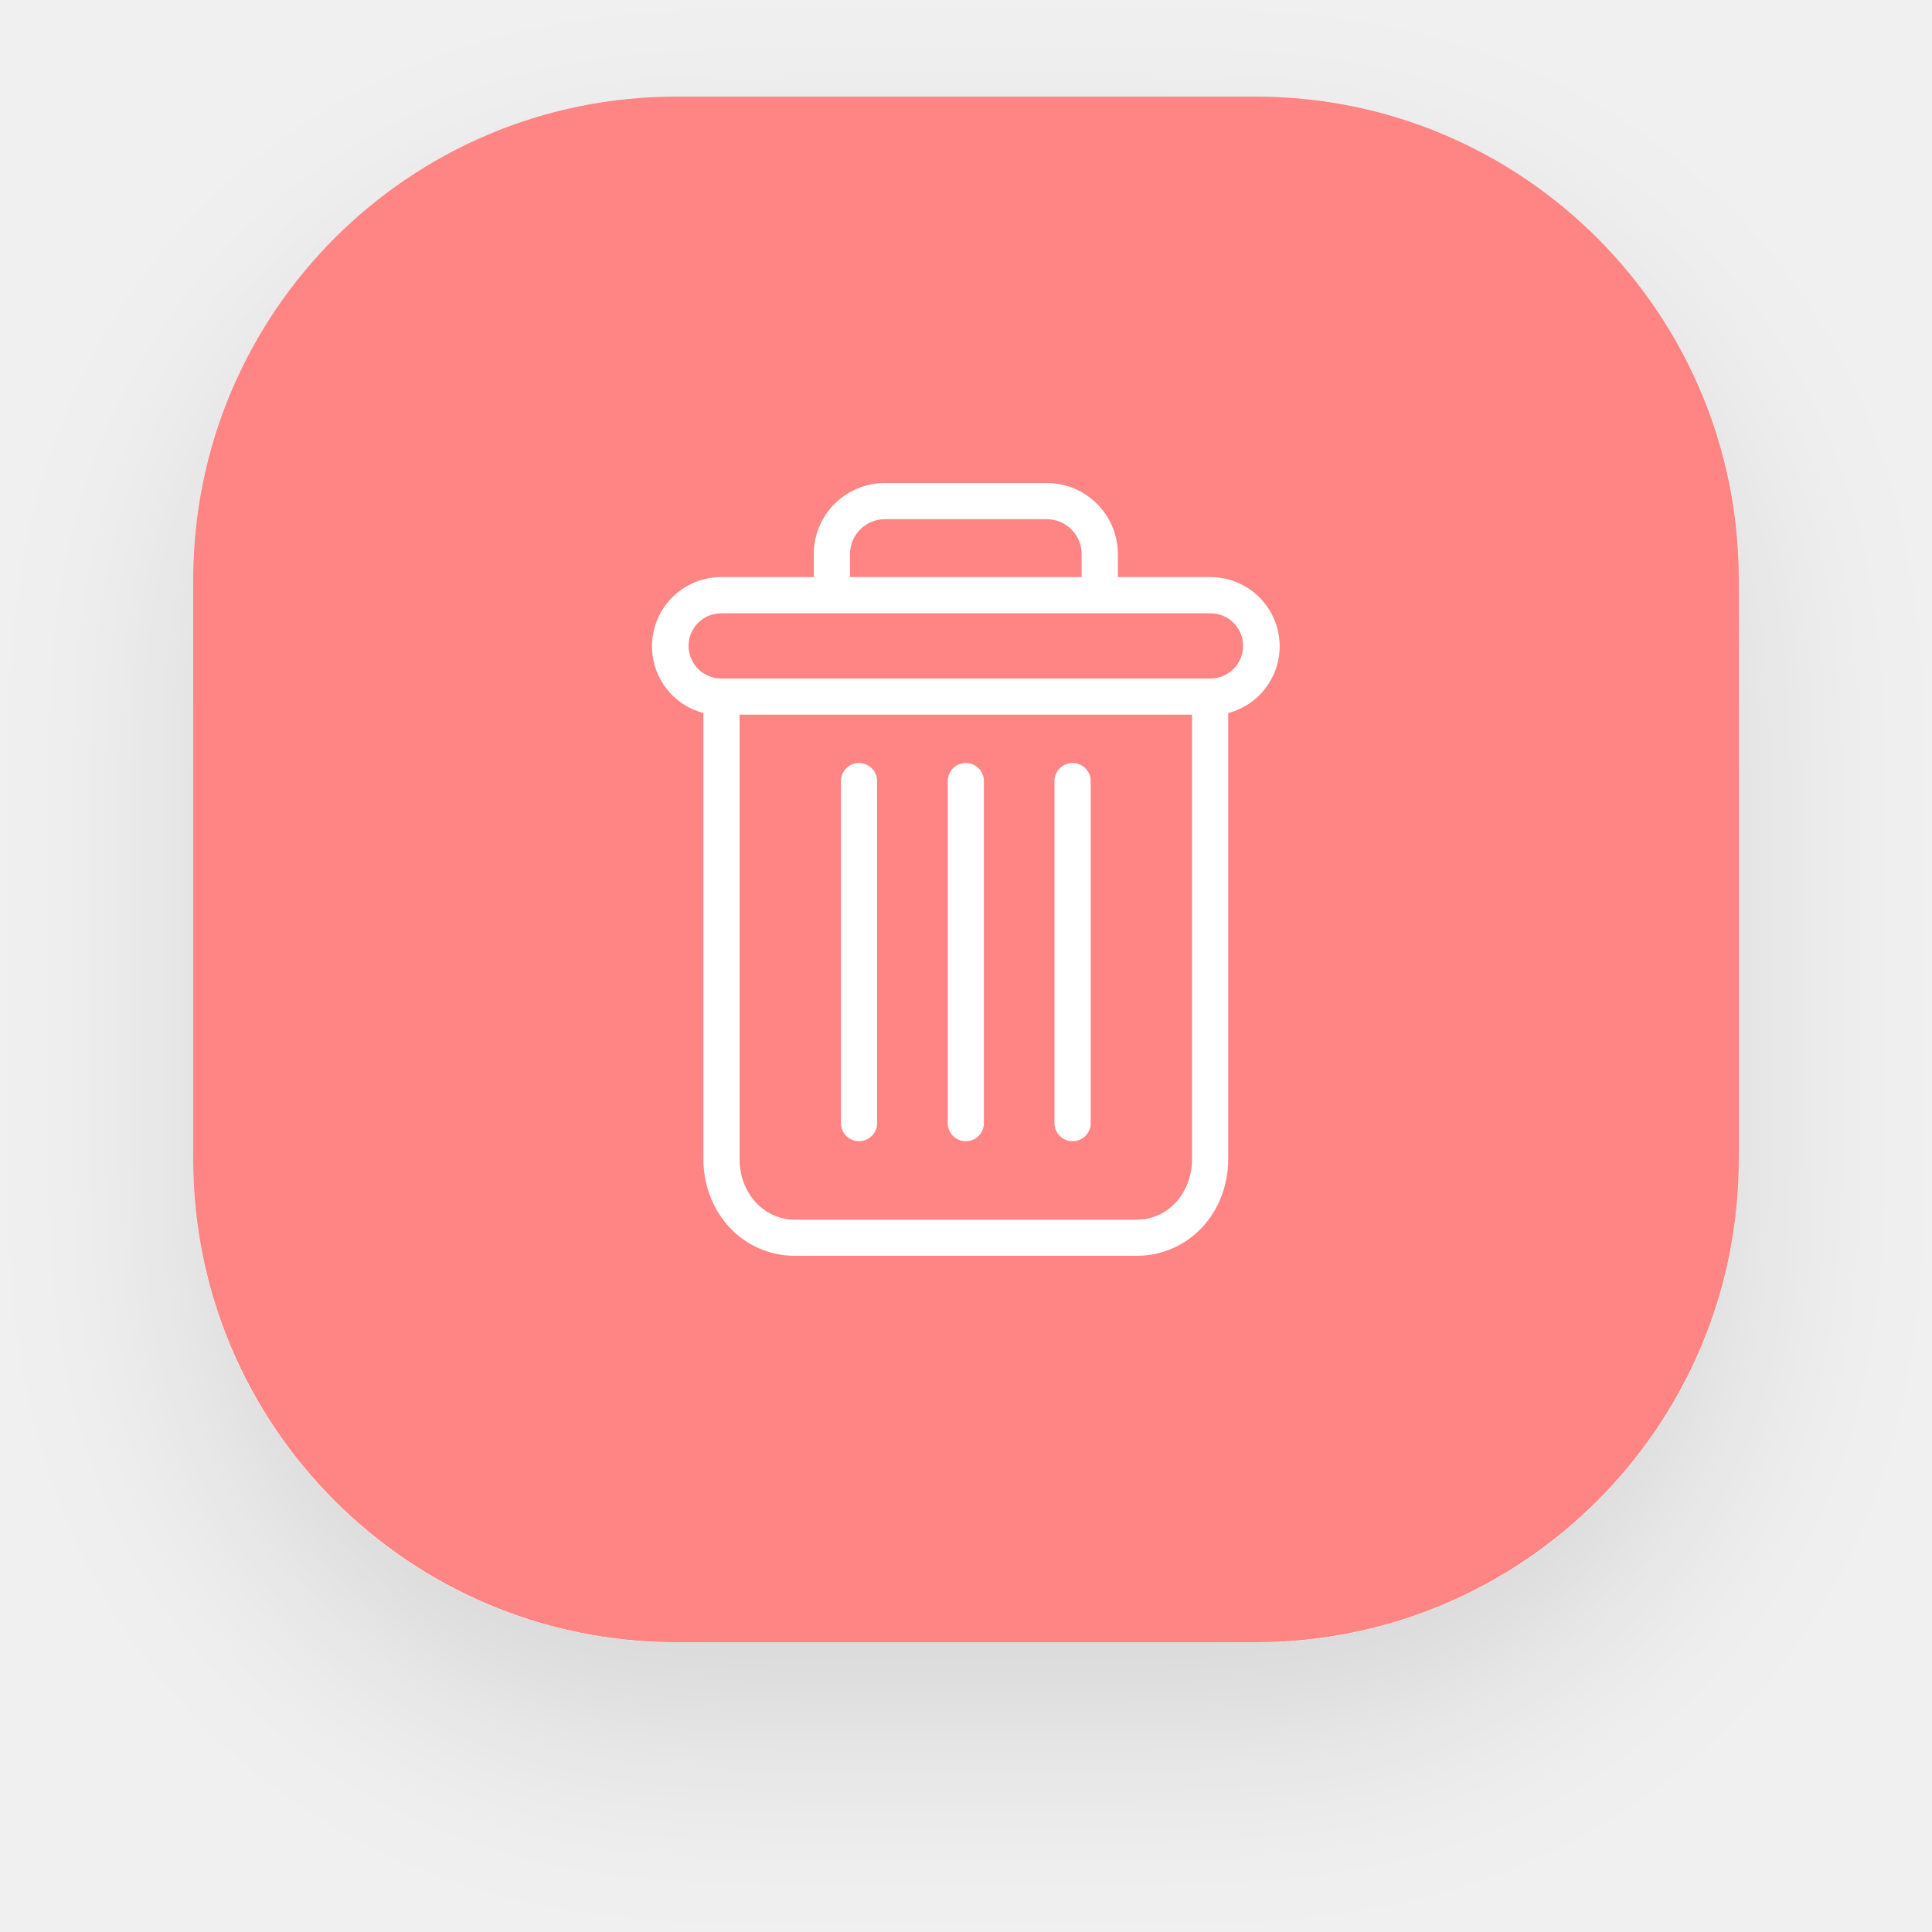
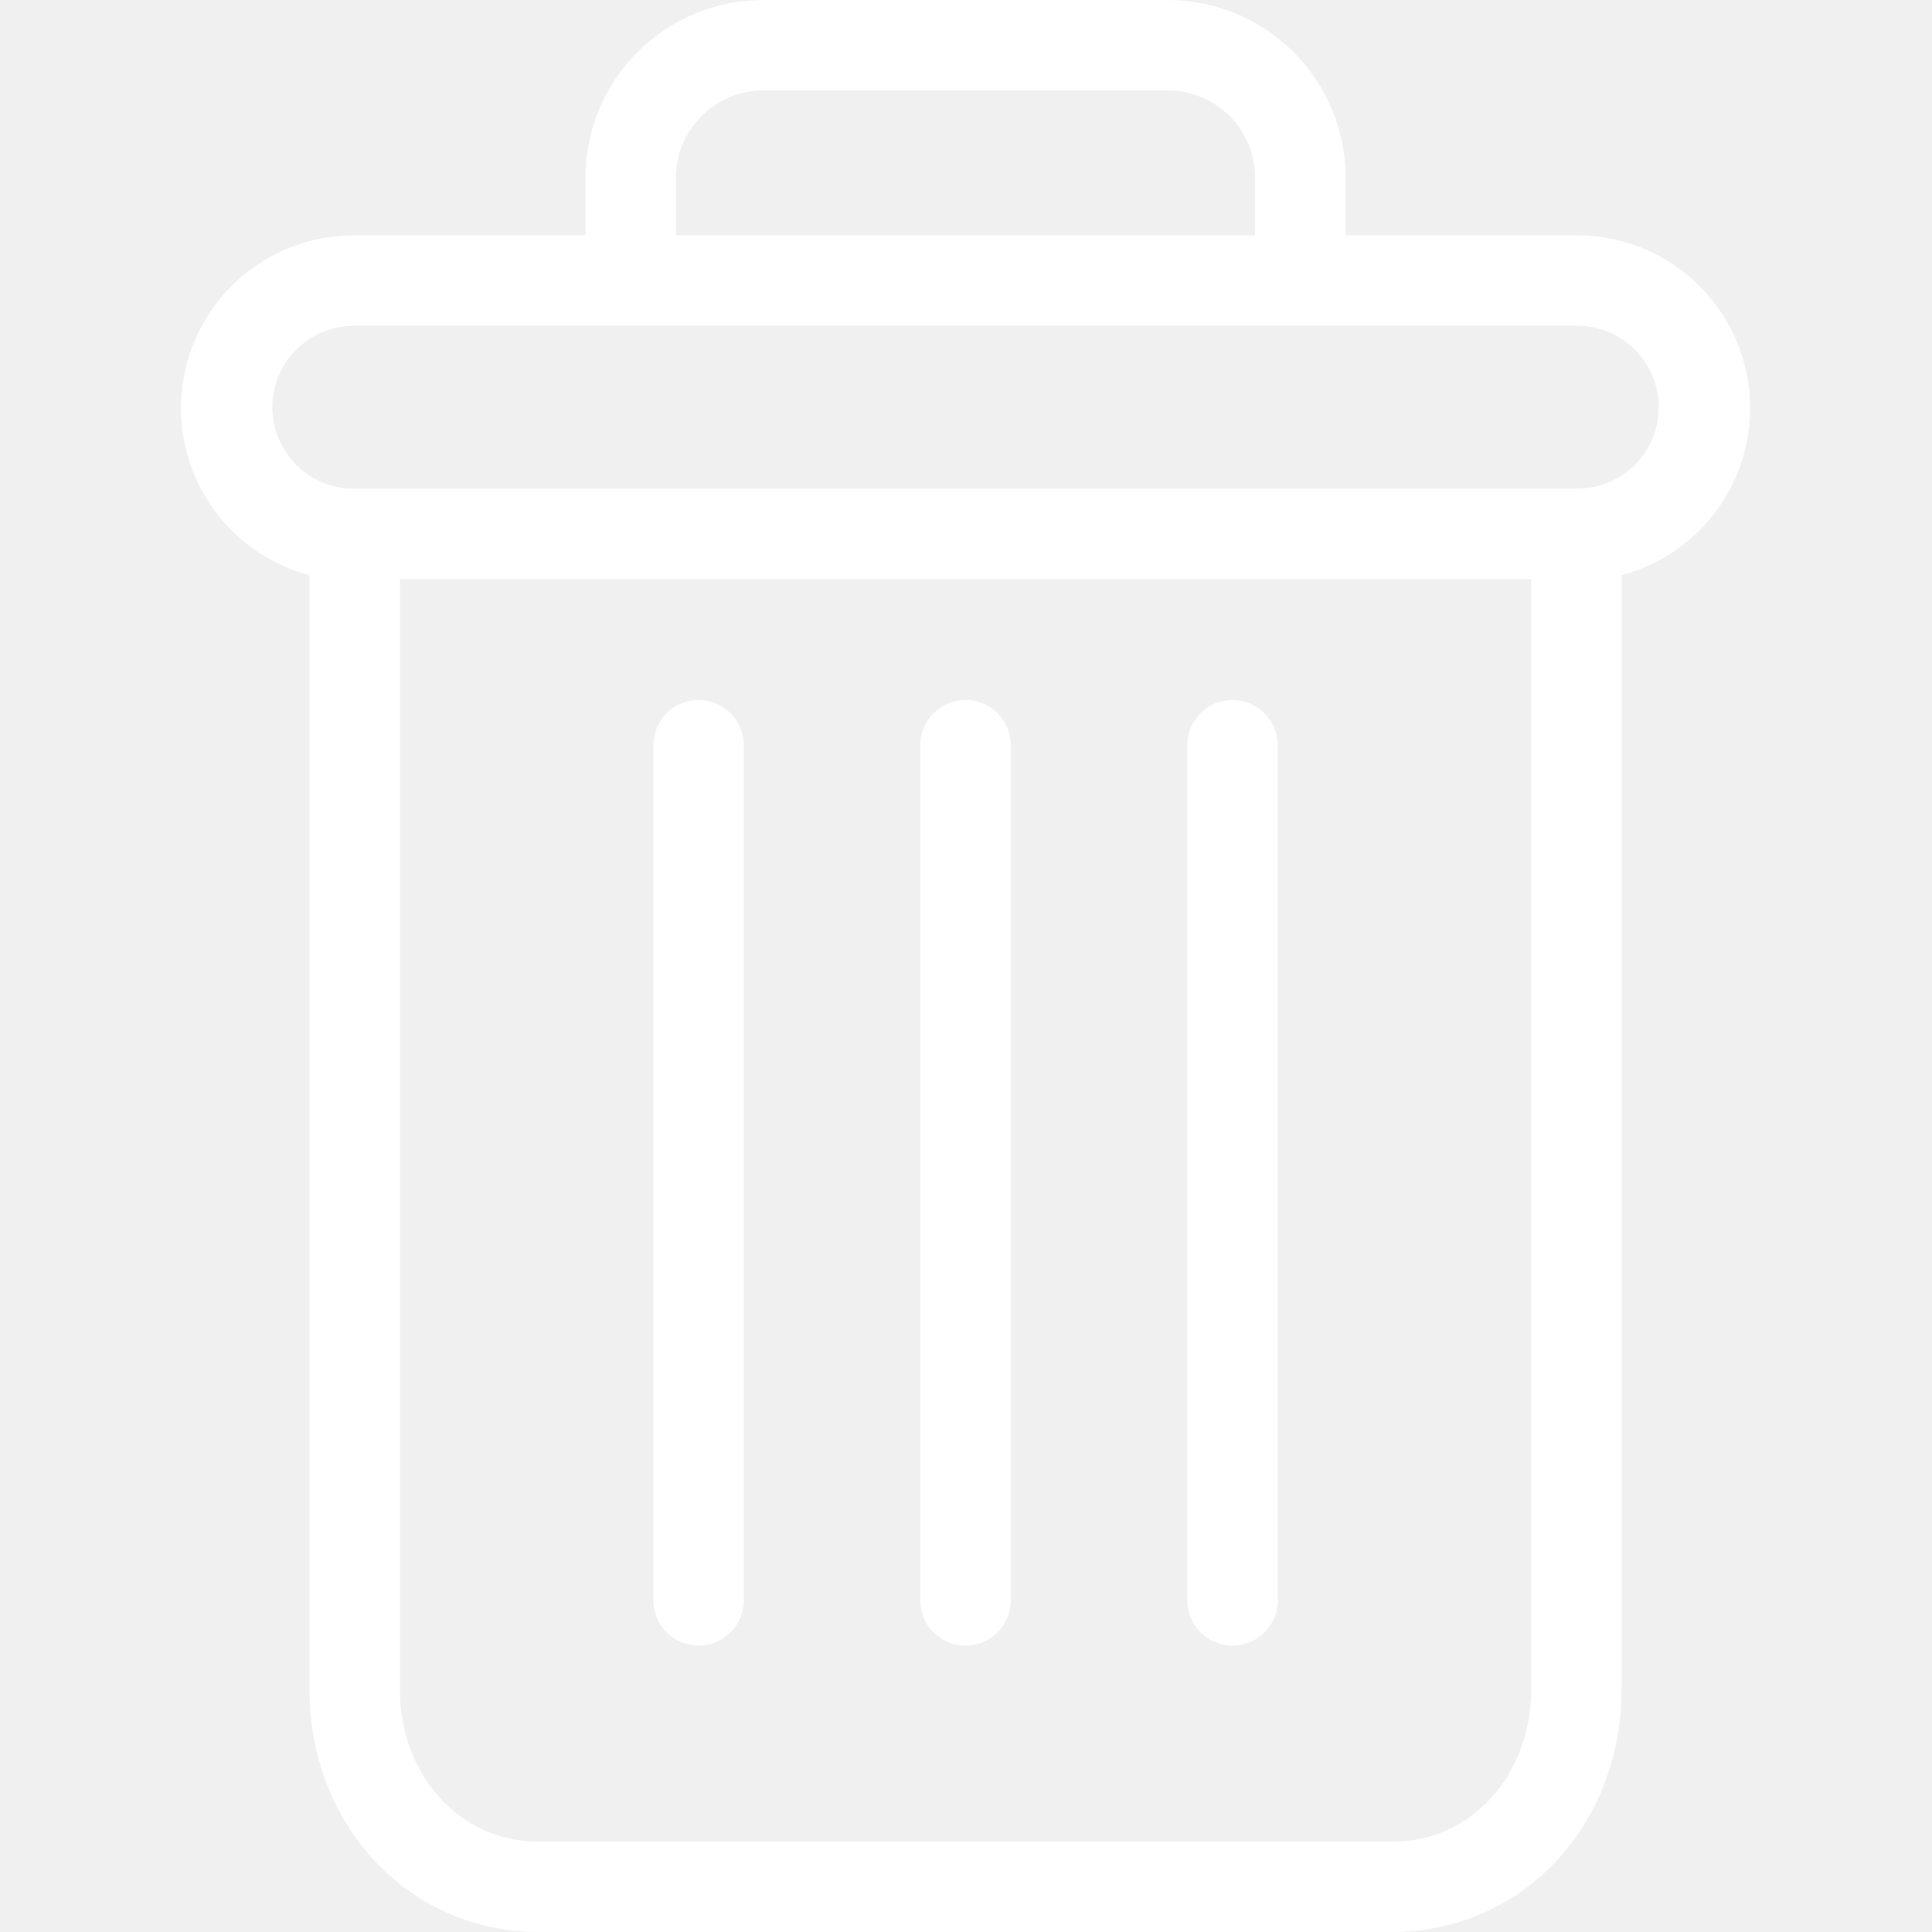
- <svg xmlns="http://www.w3.org/2000/svg" width="40" height="40" viewBox="0 0 40 40" fill="none">
-   <g filter="url(#filter0_d_4_347)">
-     <rect x="4" y="2" width="32" height="32" rx="10" fill="#FF8484" />
-   </g>
-   <g clip-path="url(#clip0_4_347)">
-     <path d="M22.207 15.797C22 15.797 21.832 15.965 21.832 16.172V23.253C21.832 23.46 22 23.628 22.207 23.628C22.414 23.628 22.582 23.46 22.582 23.253V16.172C22.582 15.965 22.414 15.797 22.207 15.797Z" fill="white" />
-     <path d="M17.785 15.797C17.578 15.797 17.411 15.965 17.411 16.172V23.253C17.411 23.46 17.578 23.628 17.785 23.628C17.992 23.628 18.16 23.46 18.16 23.253V16.172C18.16 15.965 17.992 15.797 17.785 15.797Z" fill="white" />
-     <path d="M14.563 14.763V23.995C14.563 24.541 14.763 25.053 15.113 25.421C15.46 25.79 15.945 25.999 16.451 26H23.541C24.048 25.999 24.532 25.79 24.88 25.421C25.229 25.053 25.429 24.541 25.429 23.995V14.763C26.124 14.579 26.575 13.908 26.482 13.195C26.388 12.482 25.781 11.949 25.062 11.948H23.144V11.48C23.146 11.086 22.99 10.708 22.711 10.43C22.433 10.152 22.054 9.997 21.66 10H18.332C17.939 9.997 17.56 10.152 17.281 10.43C17.002 10.708 16.846 11.086 16.849 11.48V11.948H14.93C14.211 11.949 13.604 12.482 13.511 13.195C13.418 13.908 13.868 14.579 14.563 14.763ZM23.541 25.251H16.451C15.811 25.251 15.312 24.7 15.312 23.995V14.796H24.68V23.995C24.68 24.7 24.182 25.251 23.541 25.251ZM17.598 11.48C17.596 11.285 17.672 11.097 17.811 10.96C17.949 10.822 18.137 10.746 18.332 10.749H21.66C21.855 10.746 22.043 10.822 22.182 10.96C22.32 11.097 22.397 11.285 22.394 11.48V11.948H17.598V11.48ZM14.93 12.698H25.062C25.435 12.698 25.737 13 25.737 13.372C25.737 13.745 25.435 14.047 25.062 14.047H14.93C14.558 14.047 14.256 13.745 14.256 13.372C14.256 13 14.558 12.698 14.93 12.698Z" fill="white" />
-     <path d="M19.996 15.797C19.789 15.797 19.622 15.965 19.622 16.172V23.253C19.622 23.46 19.789 23.628 19.996 23.628C20.203 23.628 20.371 23.46 20.371 23.253V16.172C20.371 15.965 20.203 15.797 19.996 15.797Z" fill="white" />
+ <svg xmlns="http://www.w3.org/2000/svg" width="16" height="16" viewBox="0 0 16 16" fill="none">
+   <g clip-path="url(#clip0_4_349)">
+     <path d="M10.207 5.797C10 5.797 9.832 5.965 9.832 6.172V13.254C9.832 13.46 10 13.628 10.207 13.628C10.414 13.628 10.582 13.46 10.582 13.254V6.172C10.582 5.965 10.414 5.797 10.207 5.797Z" fill="white" />
+     <path d="M5.785 5.797C5.578 5.797 5.411 5.965 5.411 6.172V13.254C5.411 13.46 5.578 13.628 5.785 13.628C5.992 13.628 6.16 13.46 6.16 13.254V6.172C6.16 5.965 5.992 5.797 5.785 5.797Z" fill="white" />
+     <path d="M2.563 4.763V13.995C2.563 14.541 2.763 15.053 3.113 15.421C3.46 15.79 3.945 15.999 4.451 16H11.541C12.048 15.999 12.532 15.79 12.88 15.421C13.229 15.053 13.429 14.541 13.429 13.995V4.763C14.124 4.579 14.575 3.908 14.482 3.195C14.388 2.482 13.781 1.949 13.062 1.949H11.144V1.48C11.146 1.086 10.99 0.708 10.711 0.43C10.432 0.152 10.054 -0.003 9.66 4.92333e-05H6.333C5.939 -0.003 5.56 0.152 5.281 0.43C5.002 0.708 4.846 1.086 4.849 1.48V1.949H2.93C2.211 1.949 1.604 2.482 1.511 3.195C1.418 3.908 1.868 4.579 2.563 4.763V4.763ZM11.541 15.251H4.451C3.811 15.251 3.312 14.7 3.312 13.995V4.796H12.68V13.995C12.68 14.7 12.182 15.251 11.541 15.251ZM5.598 1.48C5.596 1.285 5.672 1.097 5.811 0.96C5.949 0.822 6.137 0.746 6.333 0.749H9.66C9.855 0.746 10.043 0.822 10.182 0.96C10.32 1.097 10.397 1.285 10.394 1.48V1.949H5.598V1.48ZM2.93 2.698H13.062C13.435 2.698 13.737 3 13.737 3.372C13.737 3.745 13.435 4.047 13.062 4.047H2.93C2.558 4.047 2.256 3.745 2.256 3.372C2.256 3 2.558 2.698 2.93 2.698V2.698Z" fill="white" />
+     <path d="M7.996 5.797C7.789 5.797 7.621 5.965 7.621 6.172V13.254C7.621 13.46 7.789 13.628 7.996 13.628C8.203 13.628 8.371 13.46 8.371 13.254V6.172C8.371 5.965 8.203 5.797 7.996 5.797Z" fill="white" />
  </g>
  <defs>
-     <filter id="filter0_d_4_347" x="0" y="0" width="40" height="40" filterUnits="userSpaceOnUse" color-interpolation-filters="sRGB">
-       <feFlood flood-opacity="0" result="BackgroundImageFix" />
-       <feColorMatrix in="SourceAlpha" type="matrix" values="0 0 0 0 0 0 0 0 0 0 0 0 0 0 0 0 0 0 127 0" result="hardAlpha" />
-       <feOffset dy="2" />
-       <feGaussianBlur stdDeviation="2" />
-       <feComposite in2="hardAlpha" operator="out" />
-       <feColorMatrix type="matrix" values="0 0 0 0 0 0 0 0 0 0 0 0 0 0 0 0 0 0 0.1 0" />
-       <feBlend mode="normal" in2="BackgroundImageFix" result="effect1_dropShadow_4_347" />
-       <feBlend mode="normal" in="SourceGraphic" in2="effect1_dropShadow_4_347" result="shape" />
-     </filter>
-     <clipPath id="clip0_4_347">
-       <rect width="16" height="16" fill="white" transform="translate(12 10)" />
+     <clipPath id="clip0_4_349">
+       <rect width="16" height="16" fill="white" />
    </clipPath>
  </defs>
</svg>
